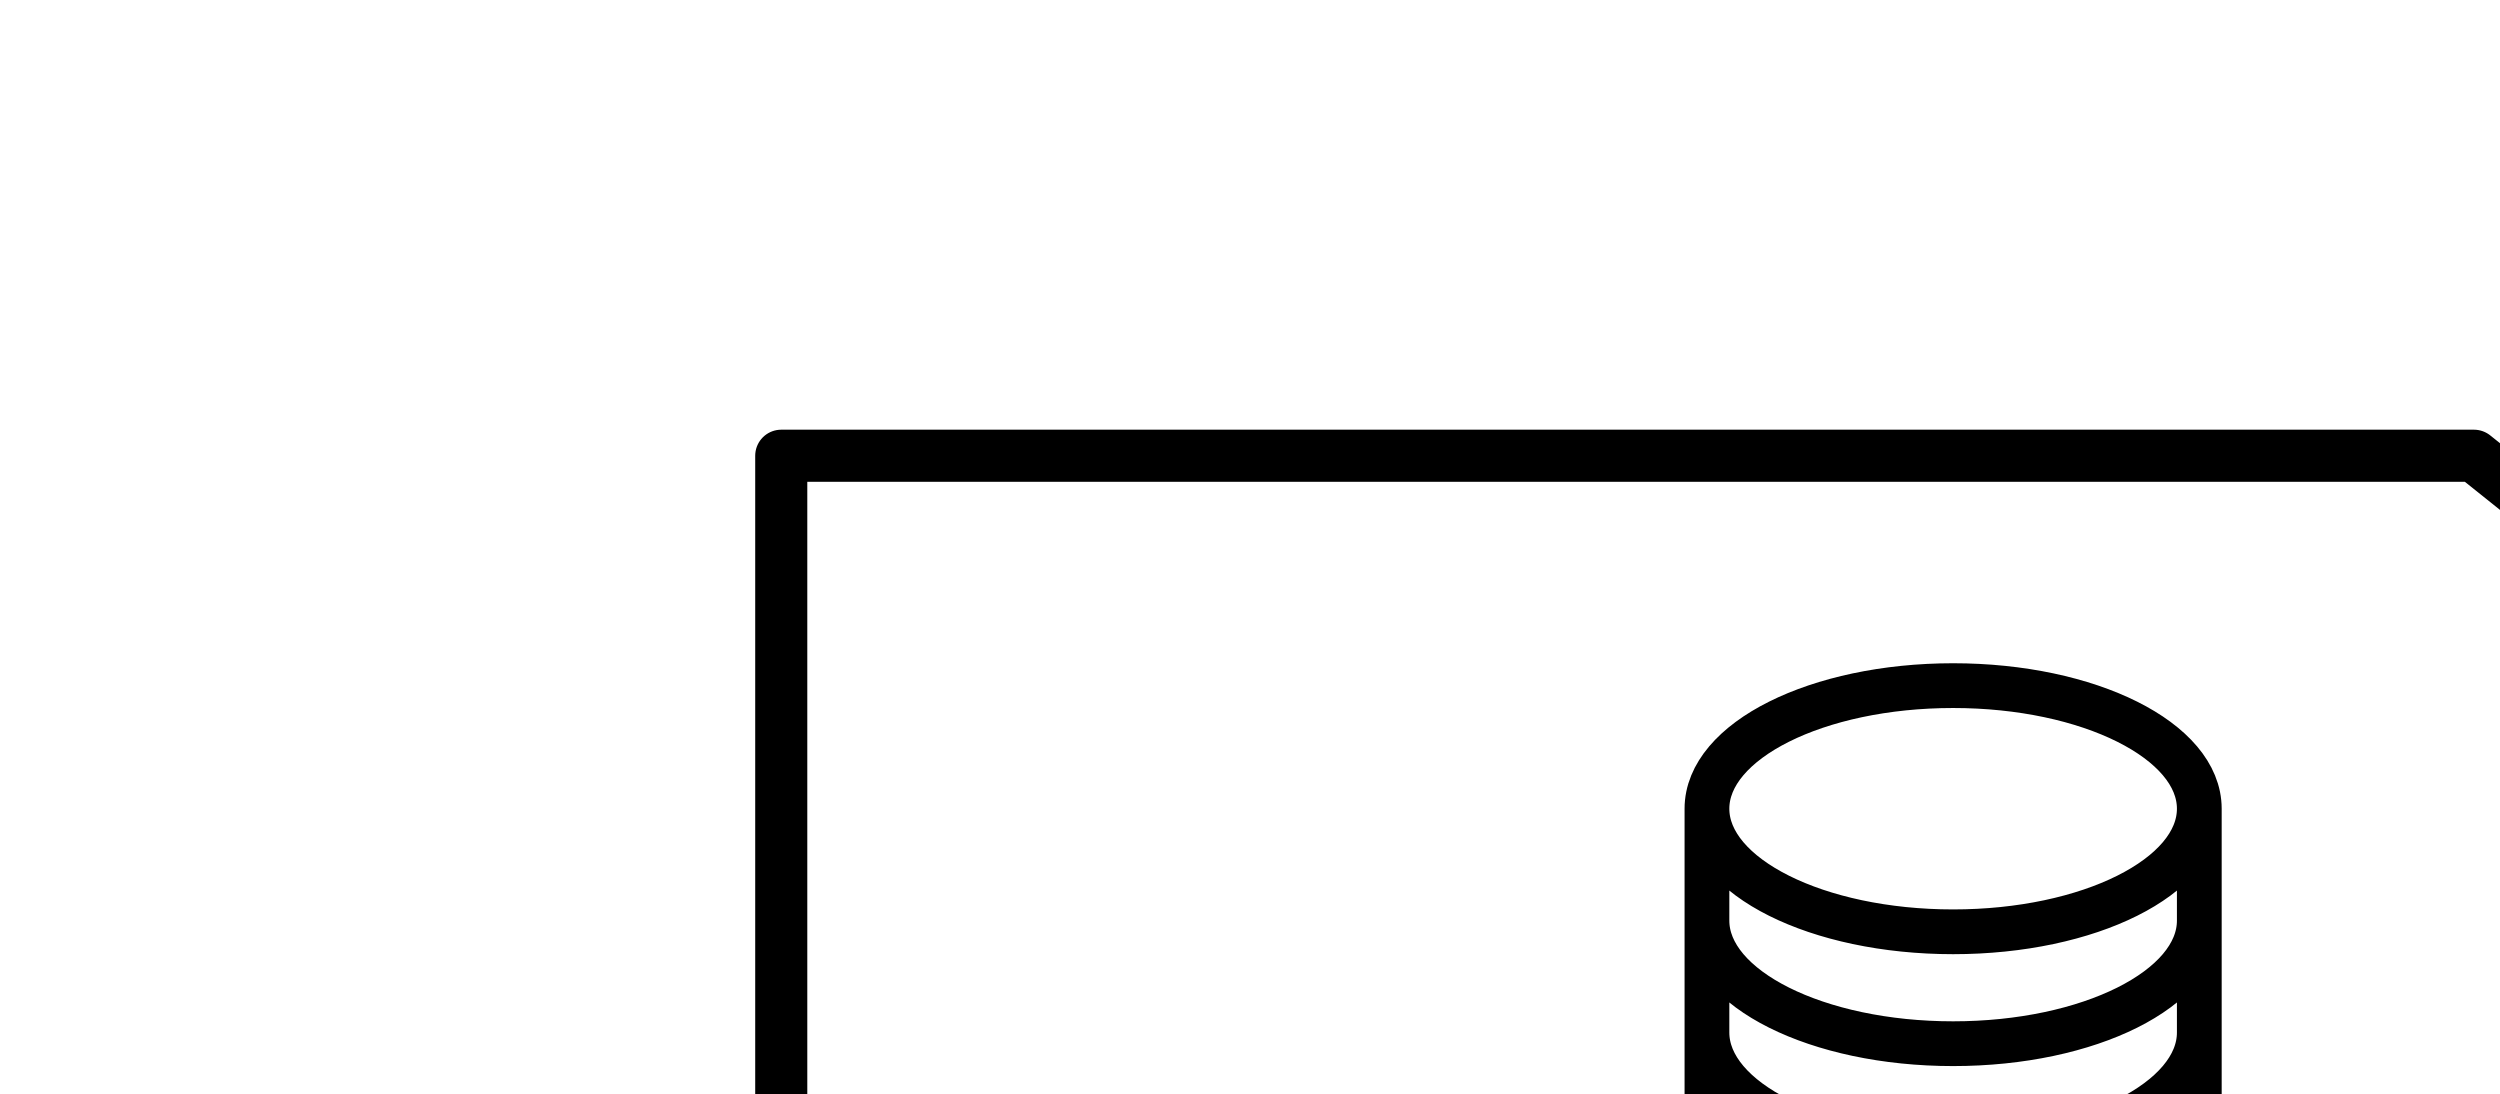
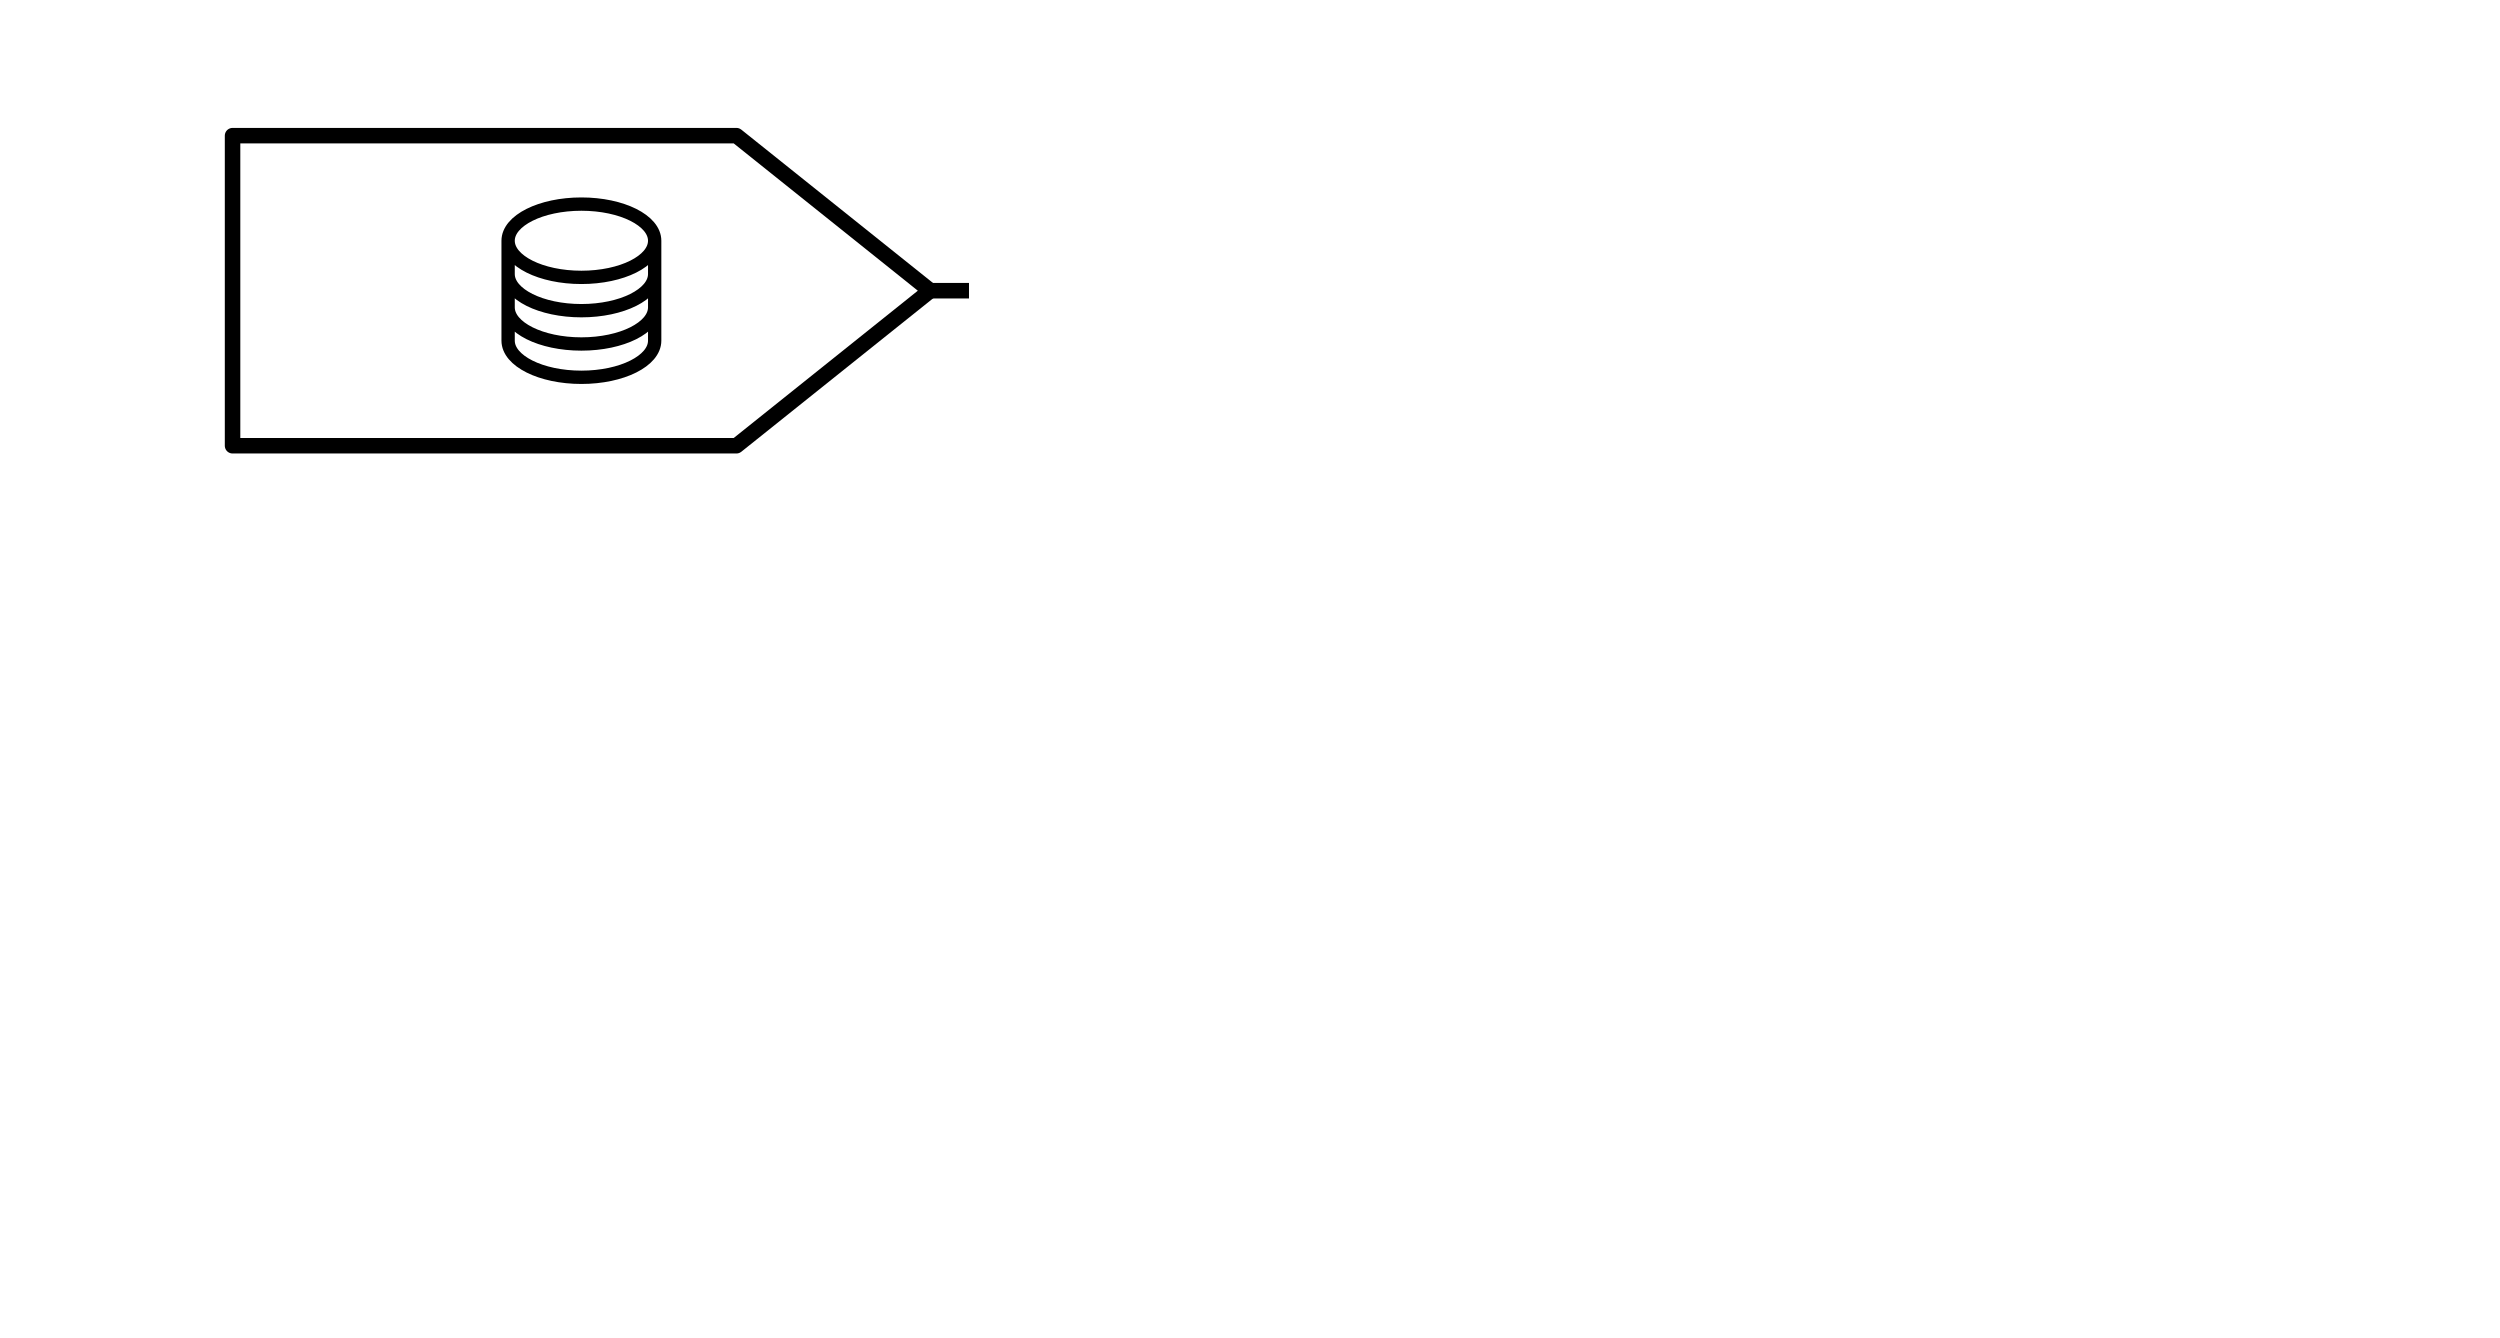
- <svg xmlns="http://www.w3.org/2000/svg">
+ <svg xmlns="http://www.w3.org/2000/svg" viewBox="0,0,430,230">
  <svg viewBox="0,0,200,150" x="0" y="0" height="100" width="200">
    <svg width="200" viewBox="0,0,200,100">
      <polygon stroke-linejoin="round" style="fill: transparent;" stroke="currentColor" stroke-width="4" points="10,10,140,10,190,50,140,90,10,90" />
      <line stroke="currentColor" stroke-width="4" x1="190" y1="50" x2="200" y2="50" />
    </svg>
    <text stroke="currentColor" x="0" y="1rem" font-size="1rem" />
    <svg height="55" width="80" x="60" y="47.5" viewBox="0,0,24,24" stroke-width="1.5" stroke="currentColor" fill="none">
      <path stroke-linecap="round" stroke-linejoin="round" d="M20.25,6.375c0,2.278-3.694,4.125-8.25,4.125S3.75,8.653,3.75,6.375m16.5,0c0-2.278-3.694-4.125-8.25-4.125S3.75,4.097,3.75,6.375m16.5,0v11.25c0,2.278-3.694,4.125-8.25,4.125s-8.25-1.847-8.25-4.125V6.375m16.5,0v3.75m-16.5-3.75v3.75m16.5,0v3.75C20.25,16.153,16.556,18,12,18s-8.25-1.847-8.25-4.125v-3.75m16.5,0c0,2.278-3.694,4.125-8.25,4.125s-8.25-1.847-8.25-4.125" />
    </svg>
  </svg>
</svg>
